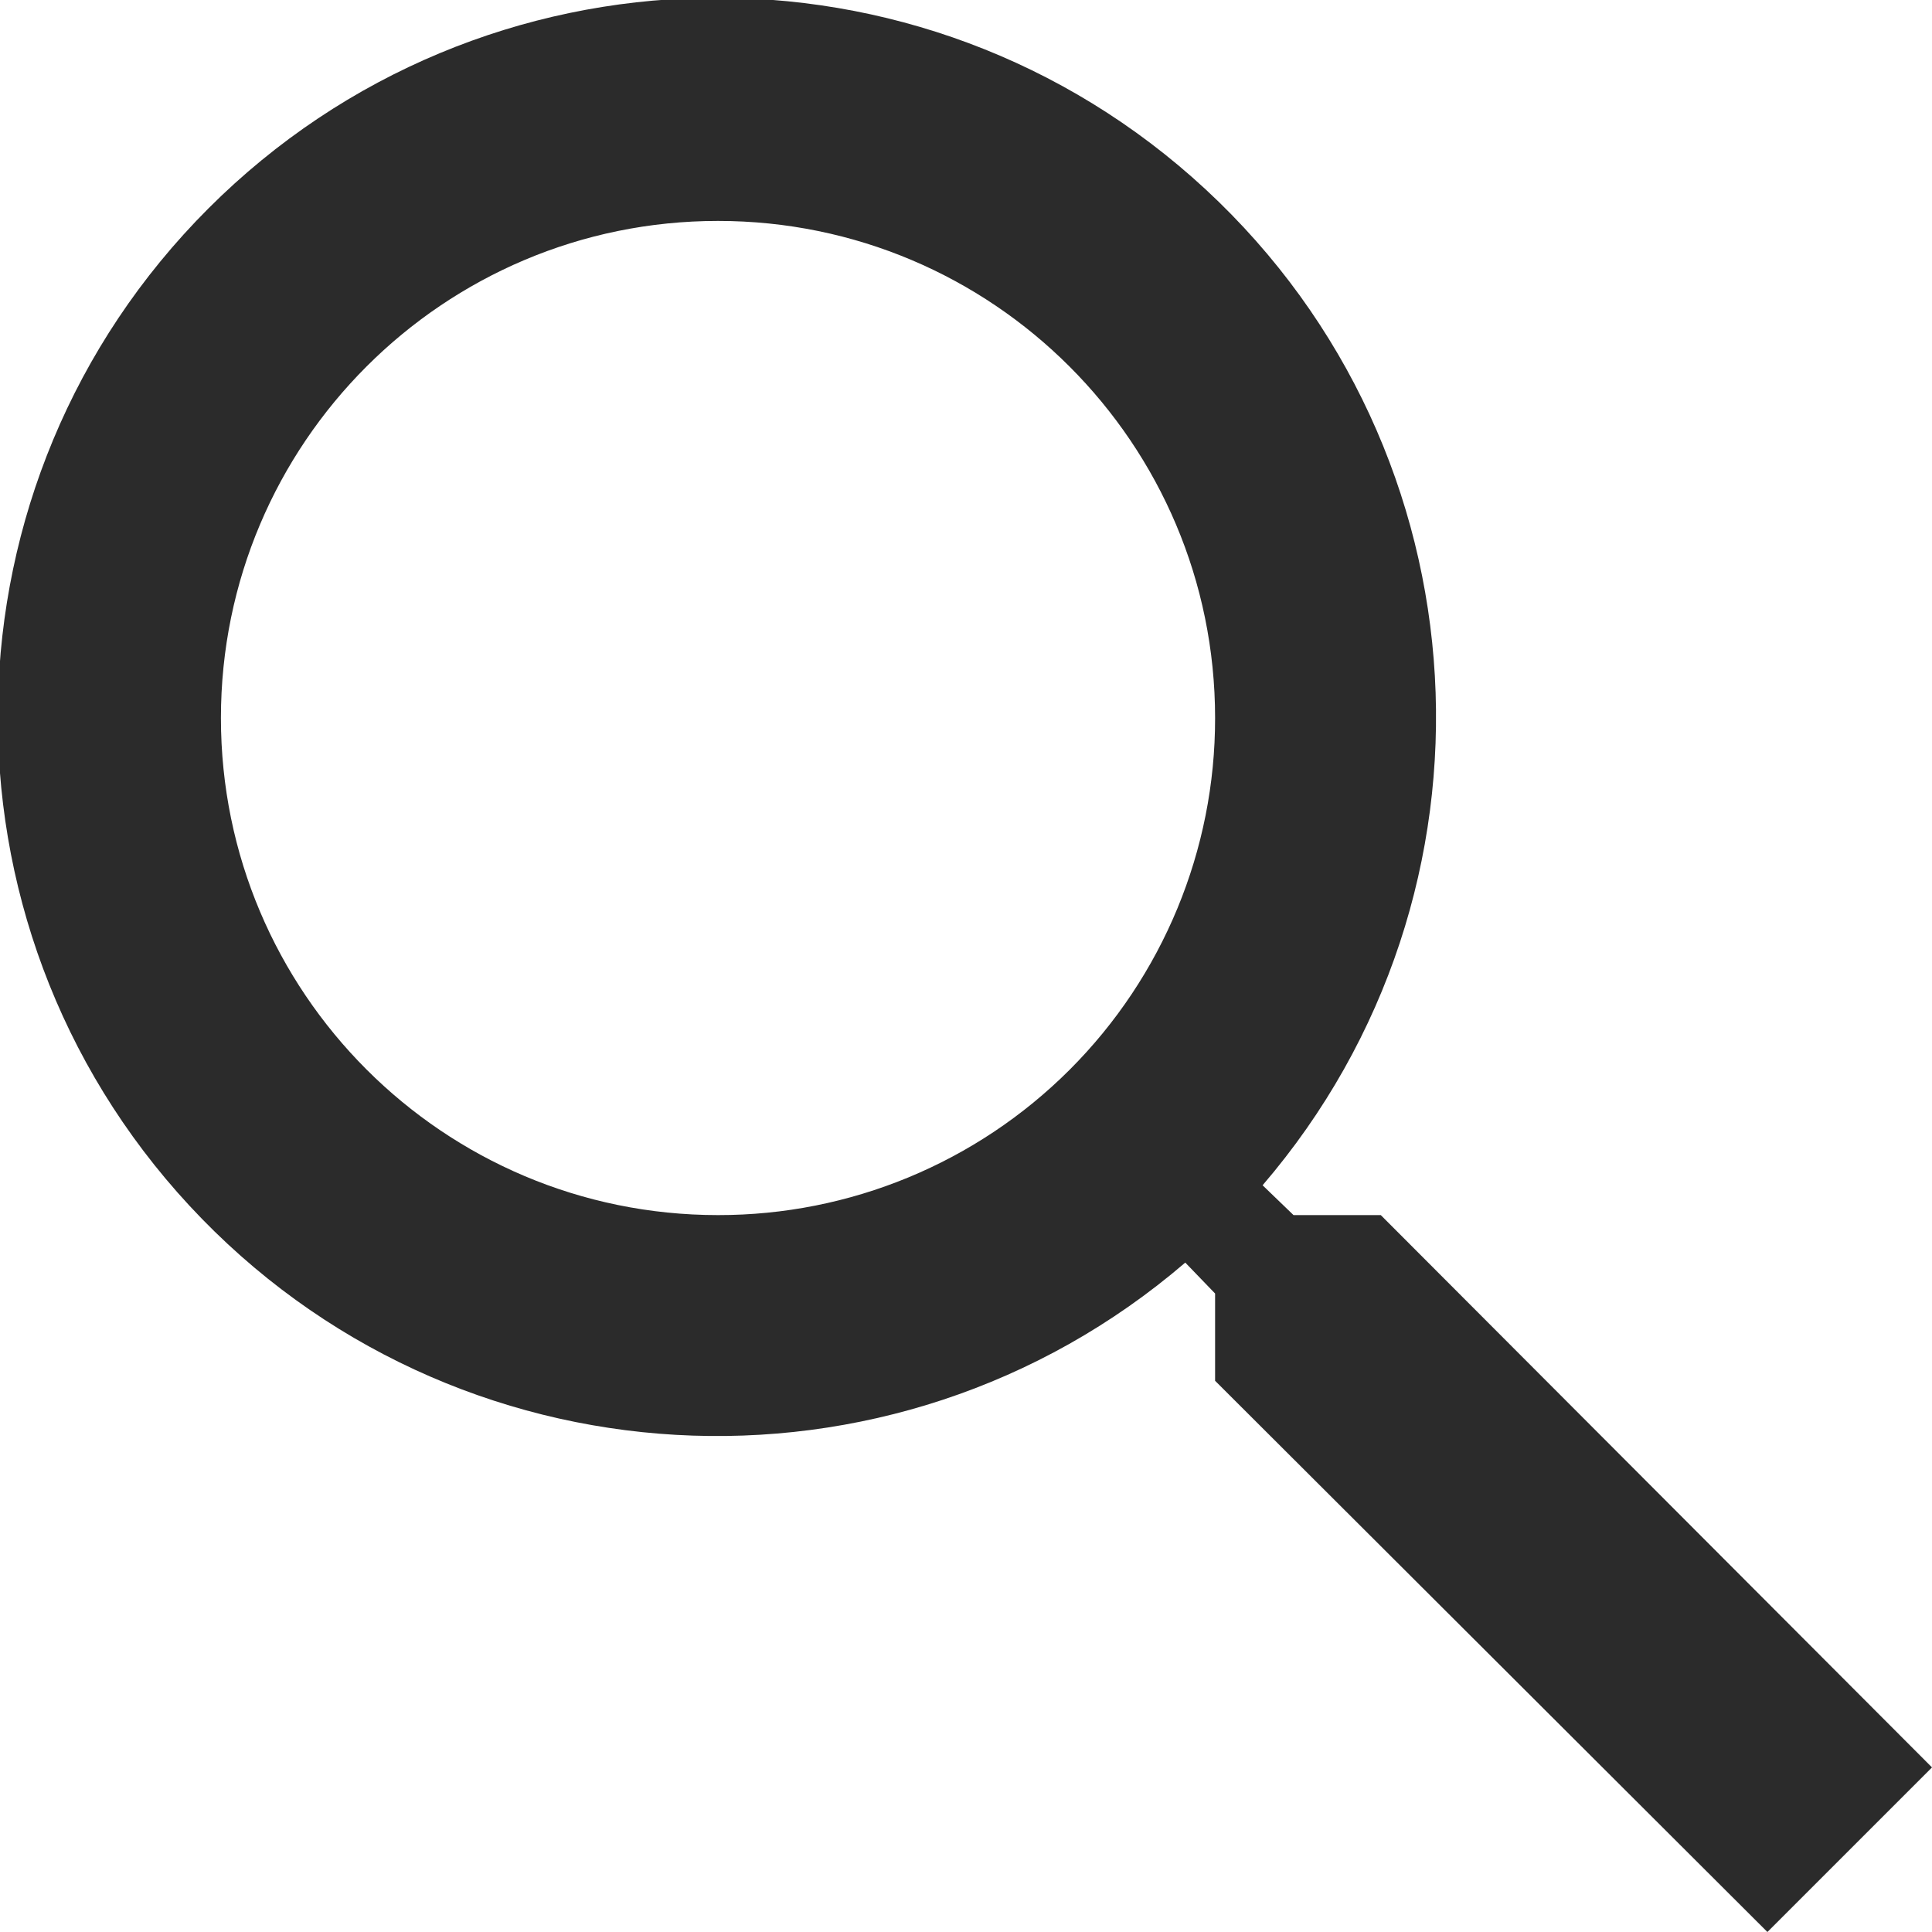
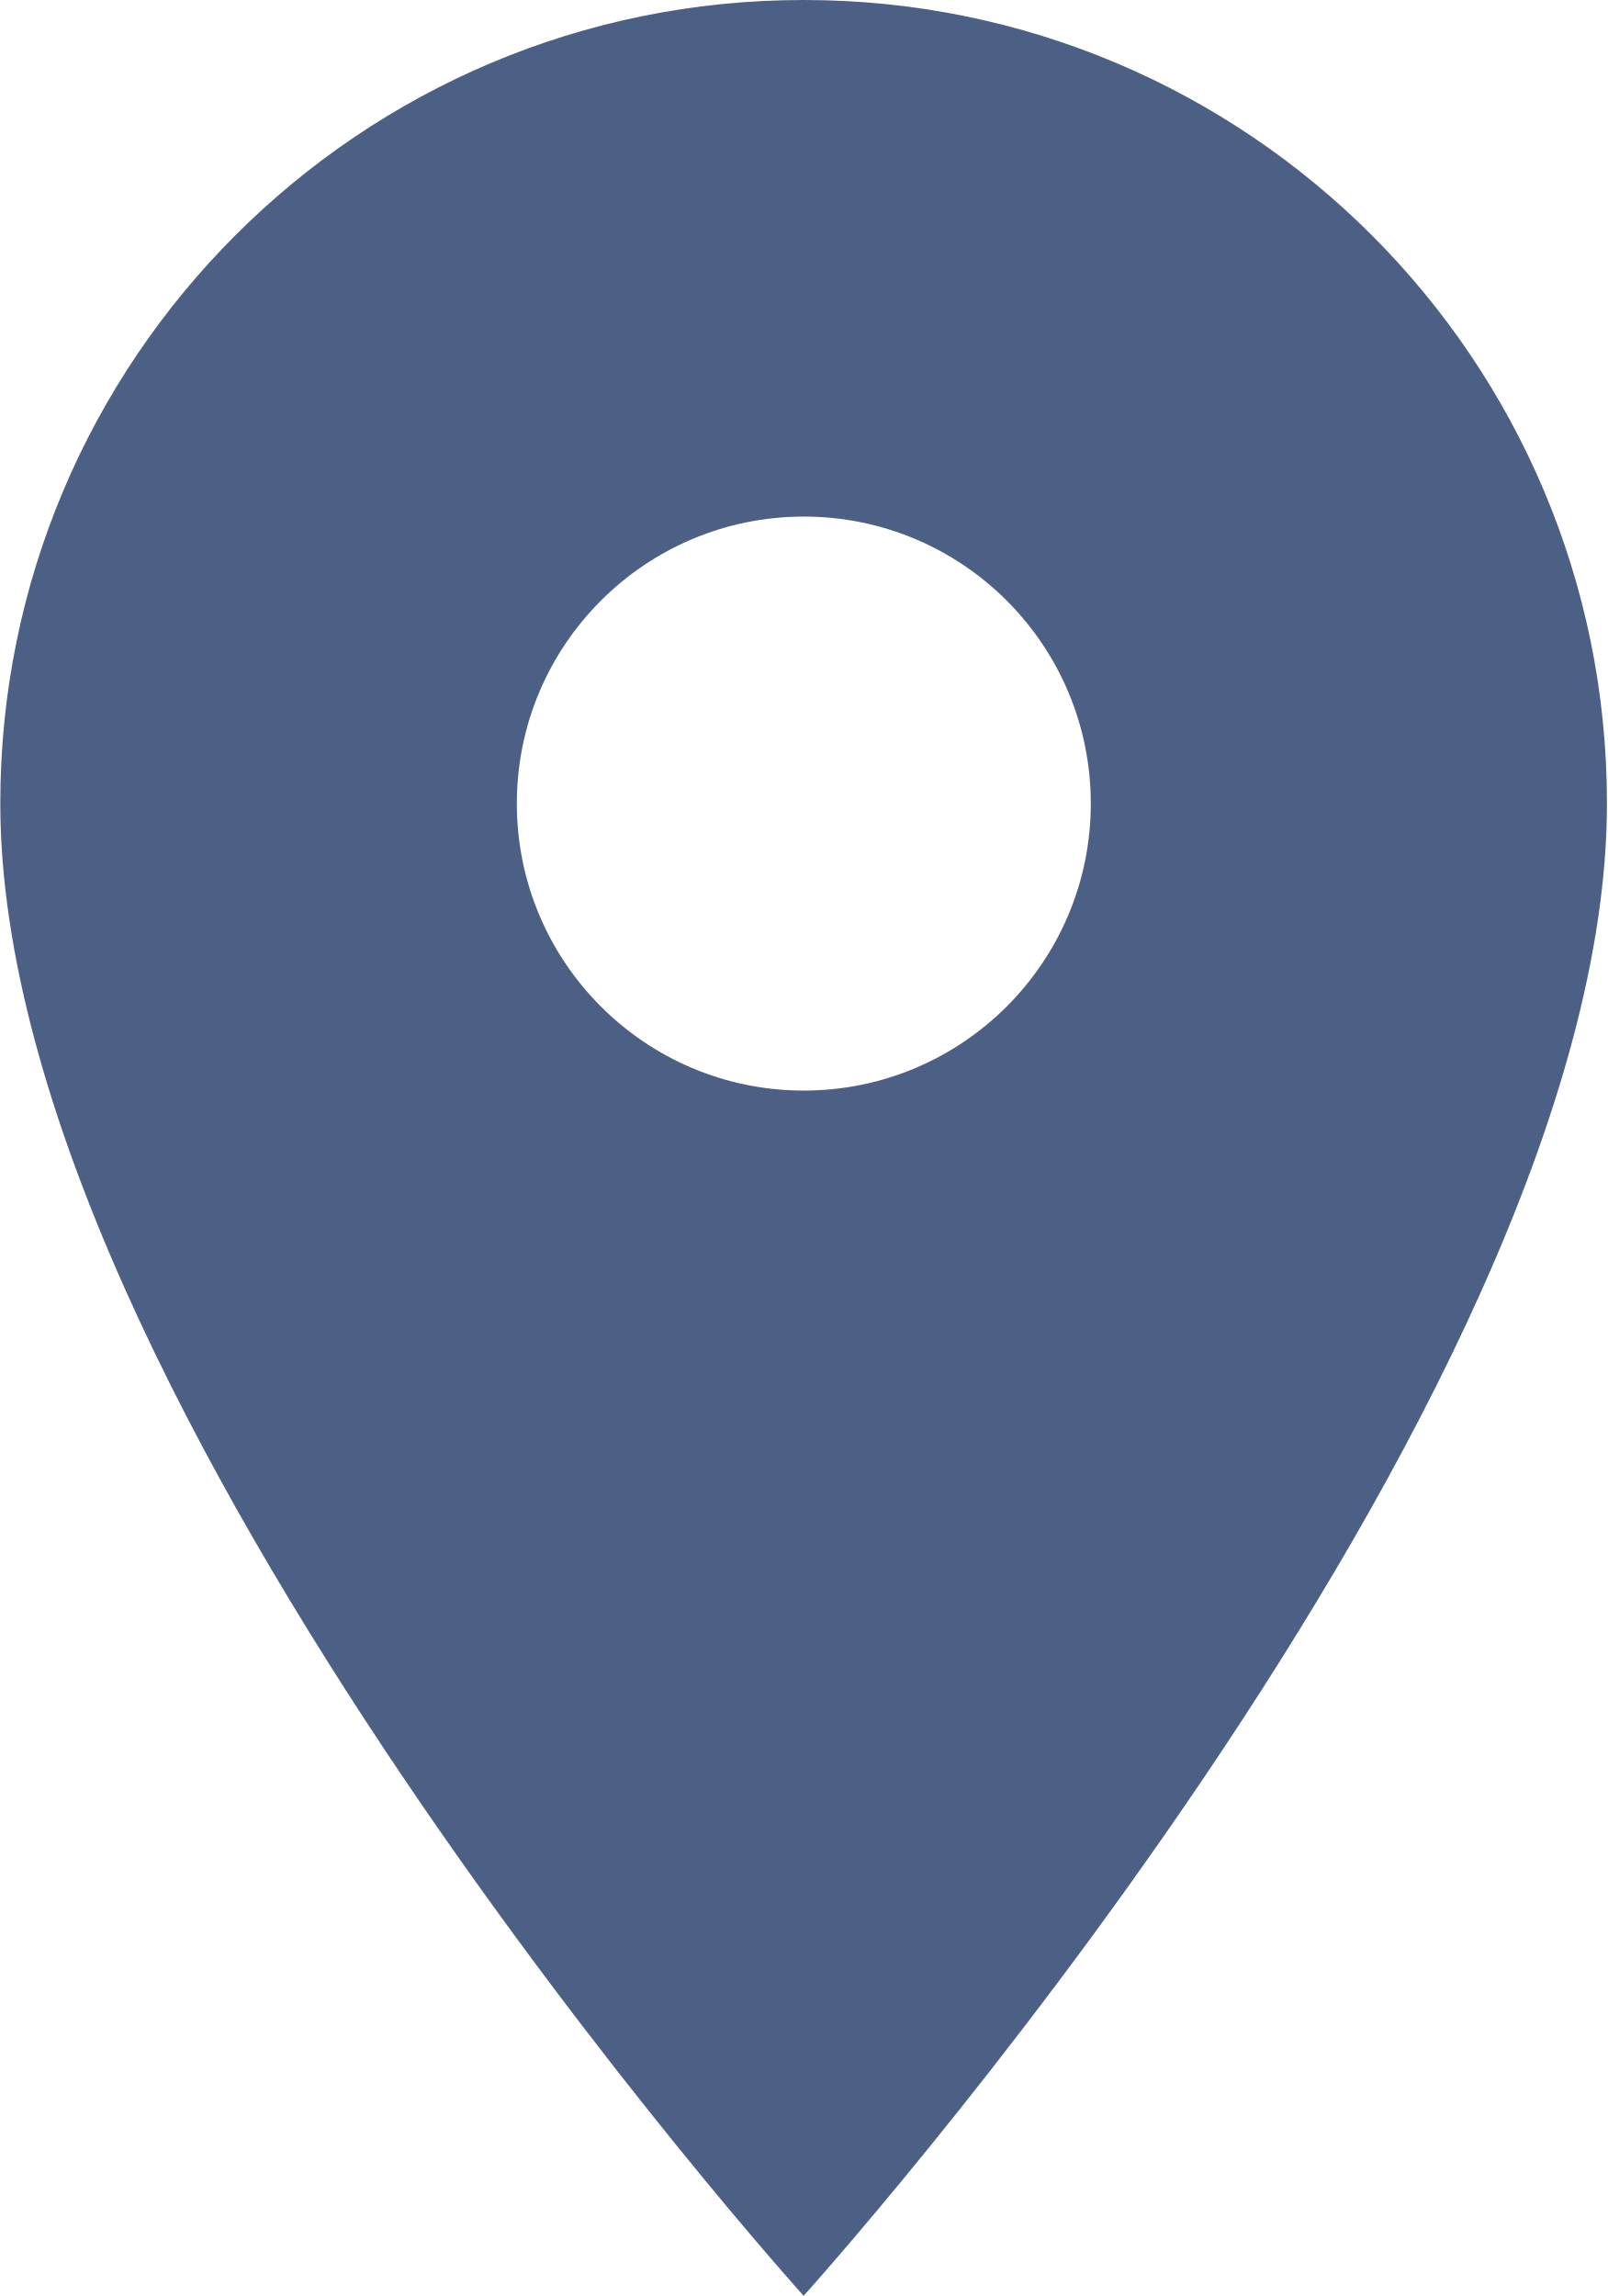
- <svg width="26.235" height="26.235" viewBox="0 0 26.235 26.235">
-   <path data-name="Icon material-search" d="M23.25,21H22.065l-.42-.405a9.765,9.765,0,1,0-1.05,1.05l.405.42V23.25l7.5,7.485L30.735,28.5Zm-9,0A6.75,6.75,0,1,1,21,14.25,6.741,6.741,0,0,1,14.25,21Z" transform="translate(-4.5 -4.5)" fill="#2b2b2b" />
+ <svg width="10.56" height="15.08" viewBox="0 0 32.609 46.584">
+   <path id="Icon_material-location-on" data-name="Icon material-location-on" d="M23.8,3A16.292,16.292,0,0,0,7.5,19.3c0,12.228,16.3,30.28,16.3,30.28s16.3-18.051,16.3-30.28A16.292,16.292,0,0,0,23.8,3Zm0,22.127A5.823,5.823,0,1,1,29.627,19.3,5.825,5.825,0,0,1,23.8,25.127Z" transform="translate(-7.5 -3)" fill="#4c6085" />
</svg>
